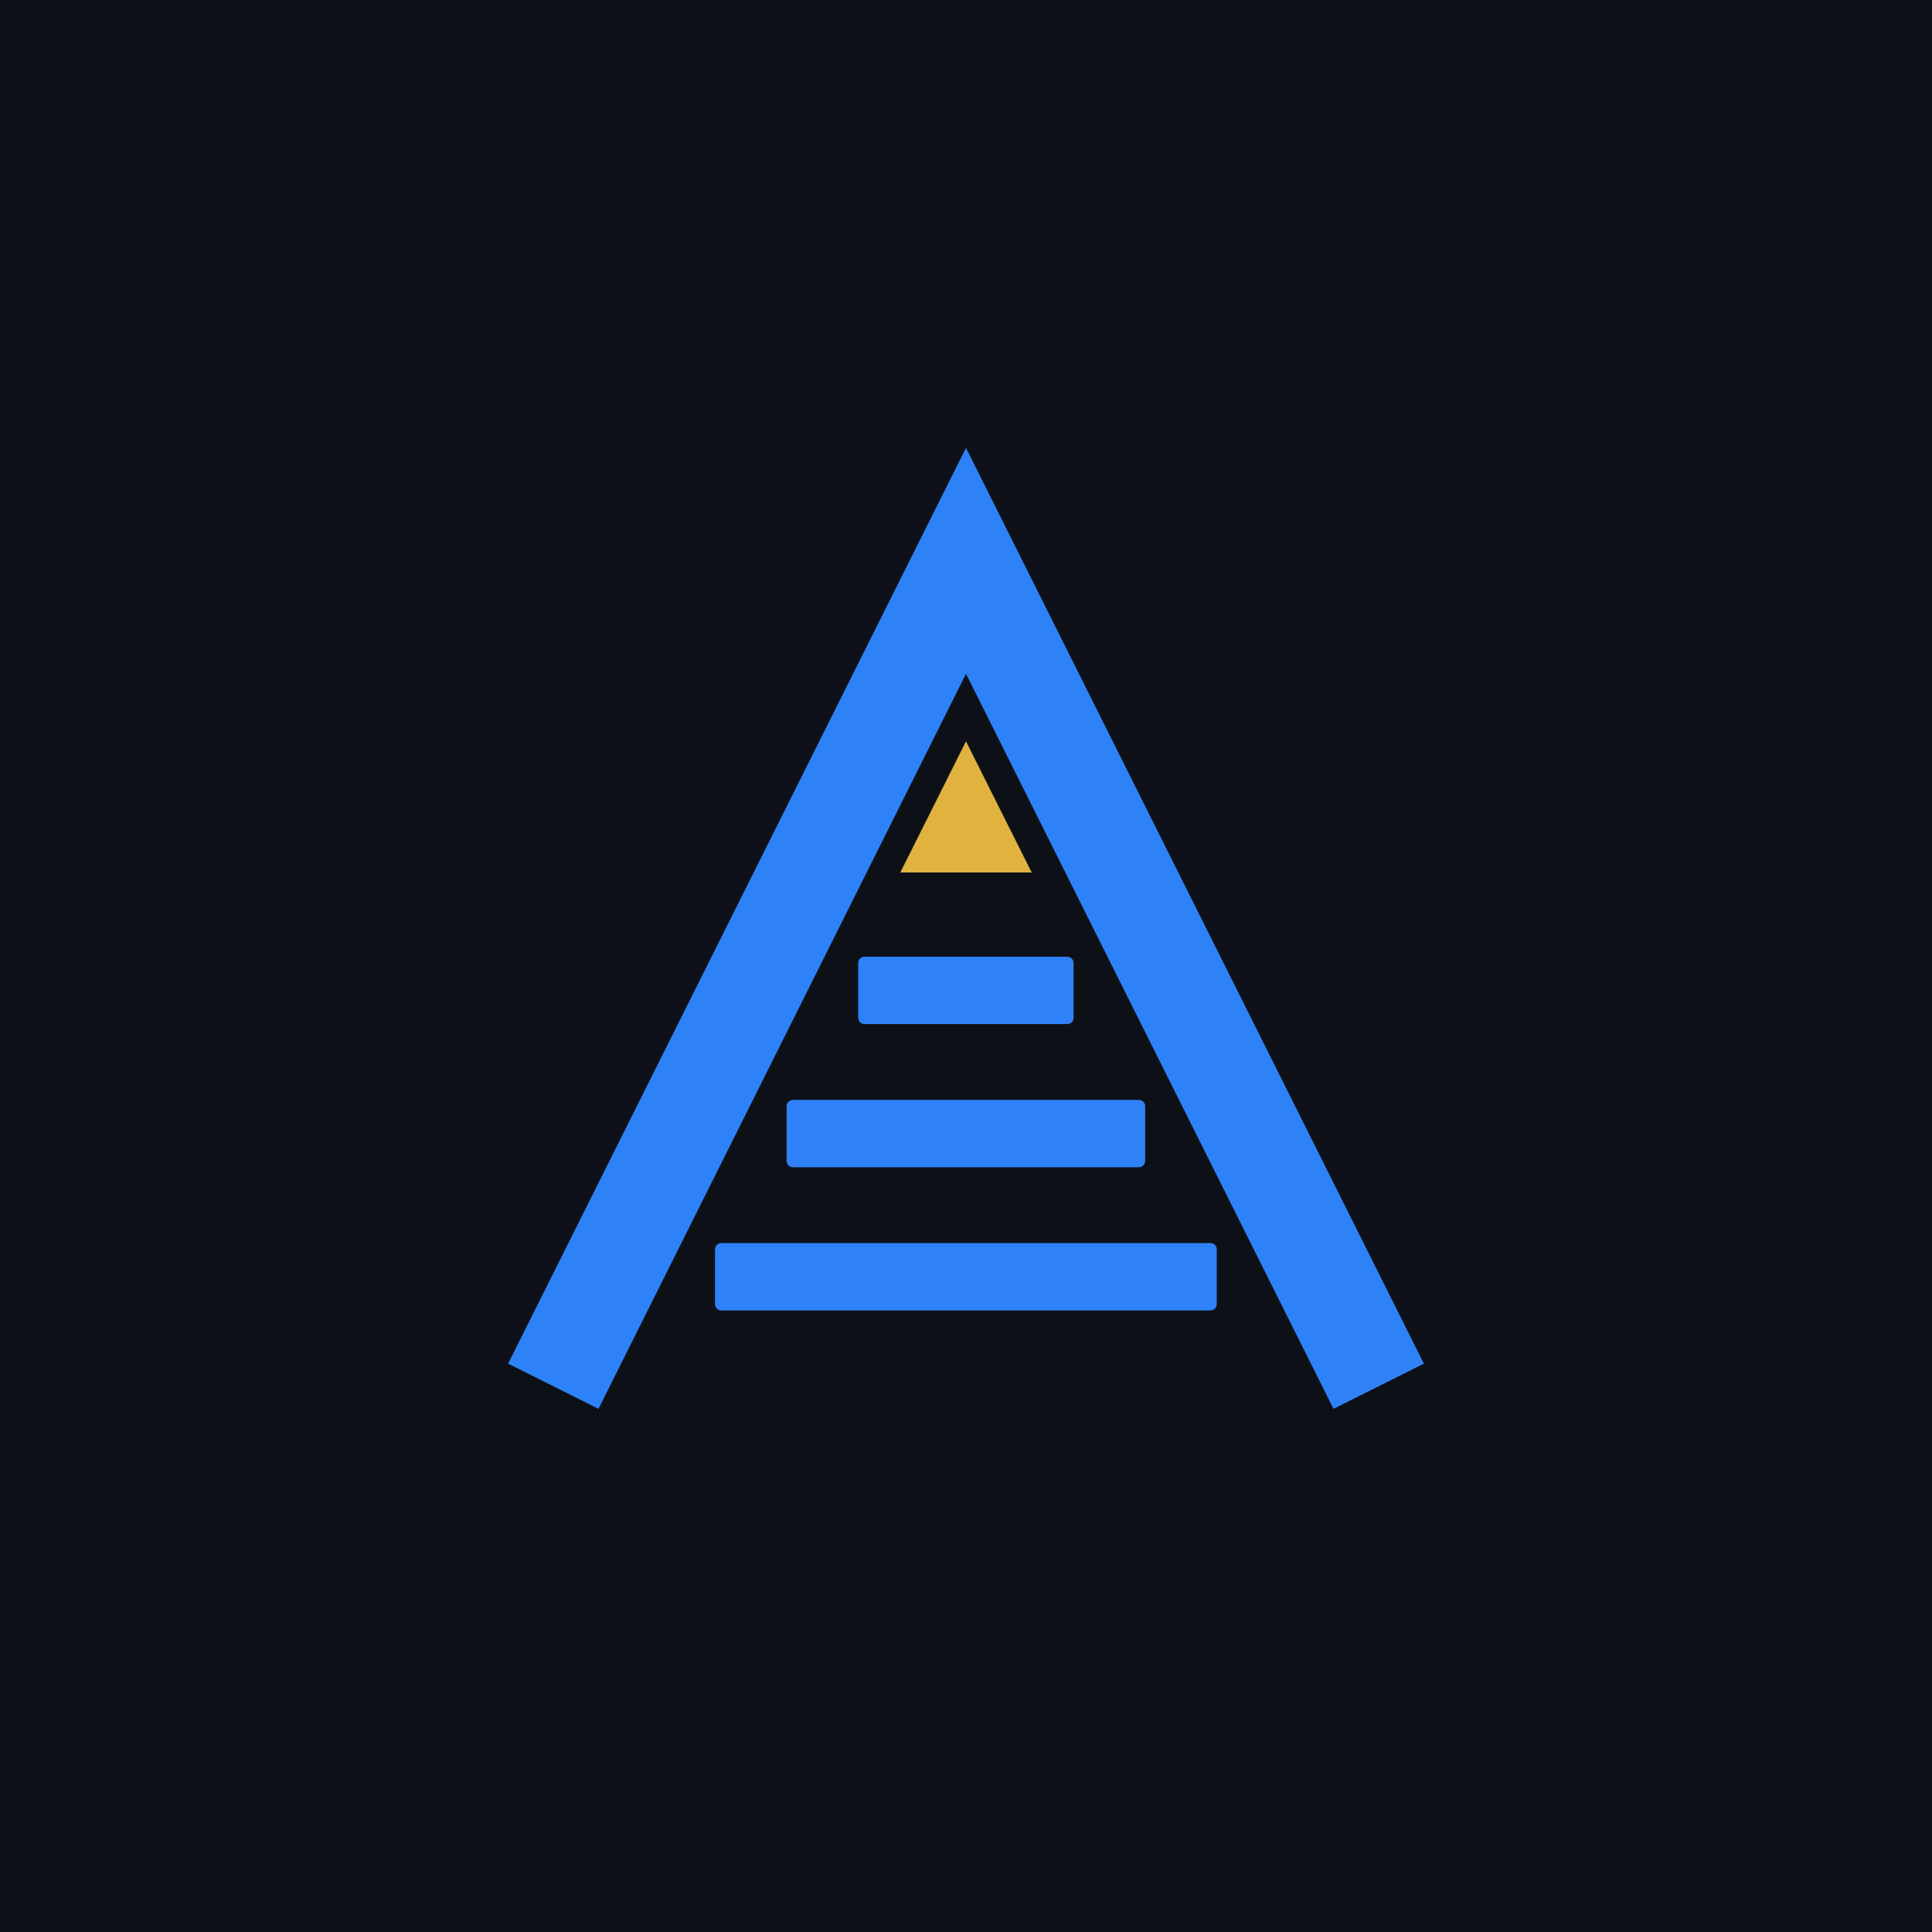
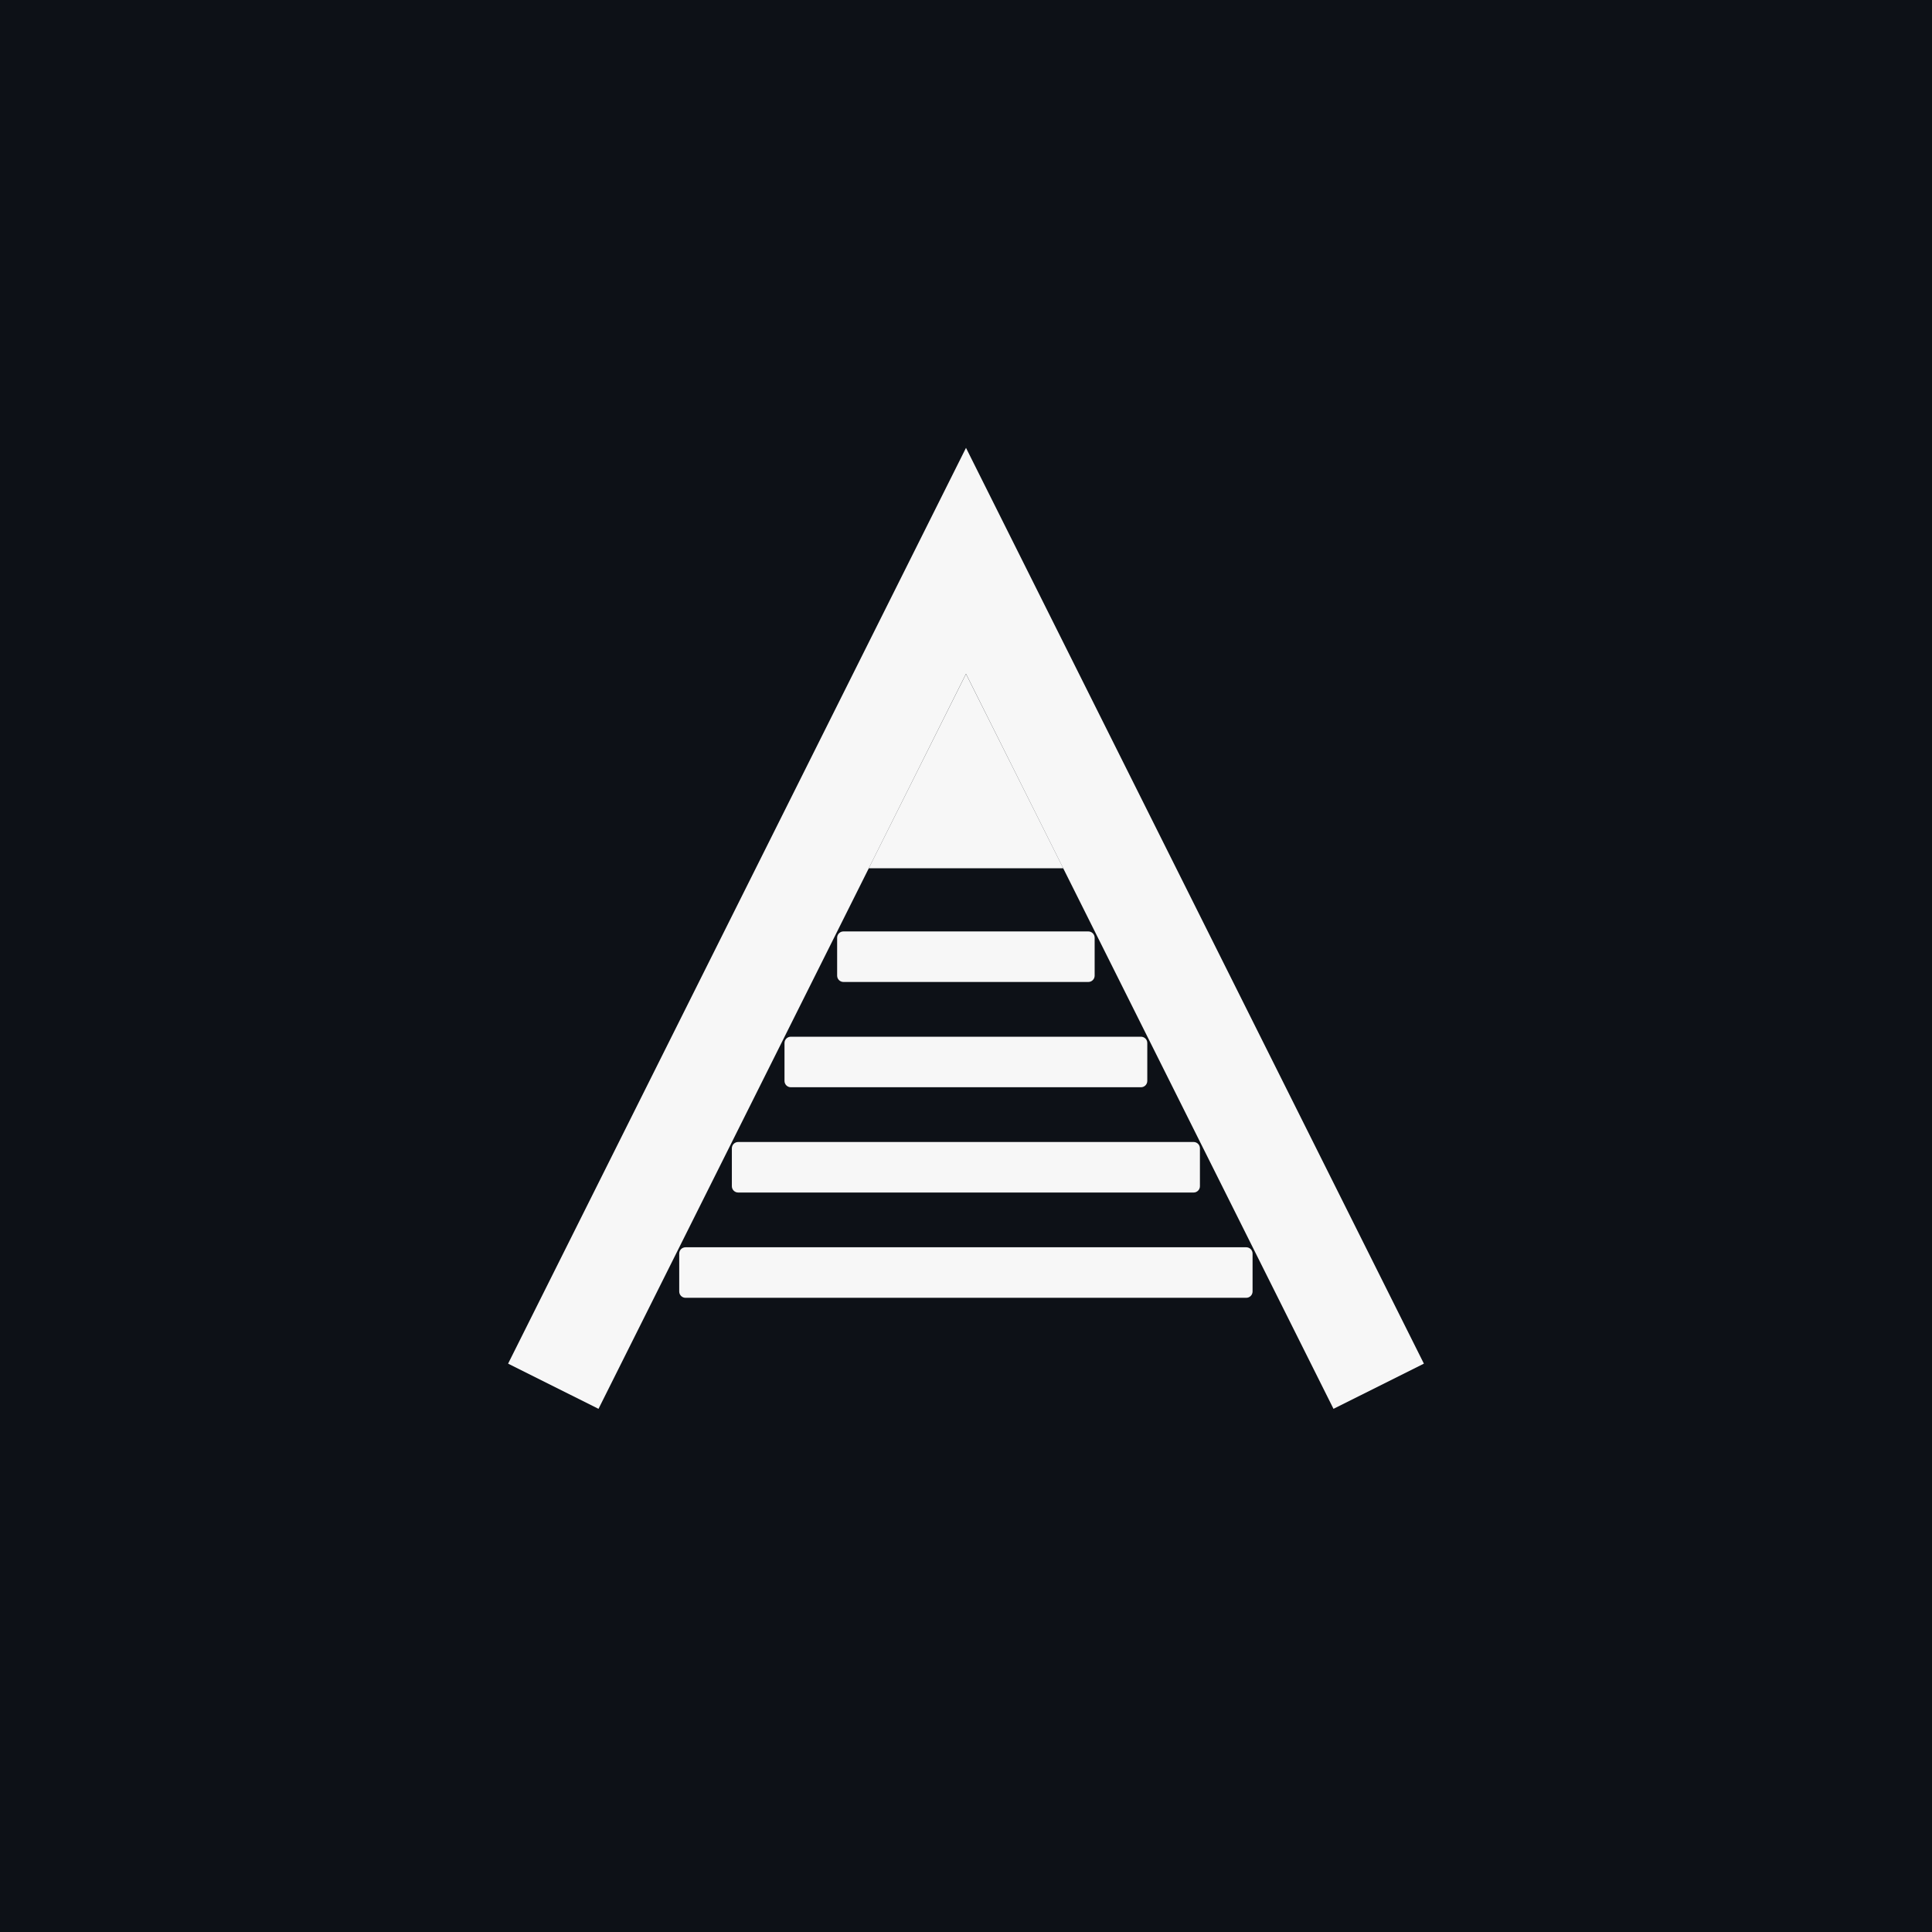
<svg xmlns="http://www.w3.org/2000/svg" viewBox="0 0 512 512" width="512" height="512">
  <rect width="512" height="512" rx="0" fill="#0D1117" />
  <g transform="translate(256,258) scale(0.62) translate(-256,-256)">
    <g transform="translate(256,256) scale(0.9) translate(-256,-256)">
-       <path d="M60 452 L256 60 L452 452" fill="none" stroke="#2F81F7" stroke-width="48" stroke-linecap="butt" stroke-linejoin="miter" />
-       <path d="M256 145.7 L224.8 208 L287.2 208 Z" fill="#E0B341" />
-       <rect x="204.8" y="248" width="102.3" height="32" rx="3" fill="#2F81F7" />
-       <rect x="170.8" y="316" width="170.3" height="32" rx="3" fill="#2F81F7" />
-       <rect x="136.8" y="384" width="238.3" height="32" rx="3" fill="#2F81F7" />
+       <path d="M60 452 L256 60 L452 452" fill="none" stroke="#F7F7F7" stroke-width="48" stroke-linecap="butt" stroke-linejoin="miter" />
+       <path d="M256 113.7 L209.8 206 L302.2 206 Z" fill="#F7F7F7" />
+       <rect x="194.8" y="236" width="122.3" height="24" rx="3" fill="#F7F7F7" />
+       <rect x="169.8" y="286" width="172.3" height="24" rx="3" fill="#F7F7F7" />
+       <rect x="144.8" y="336" width="222.3" height="24" rx="3" fill="#F7F7F7" />
+       <rect x="119.8" y="386" width="272.3" height="24" rx="3" fill="#F7F7F7" />
    </g>
  </g>
</svg>
